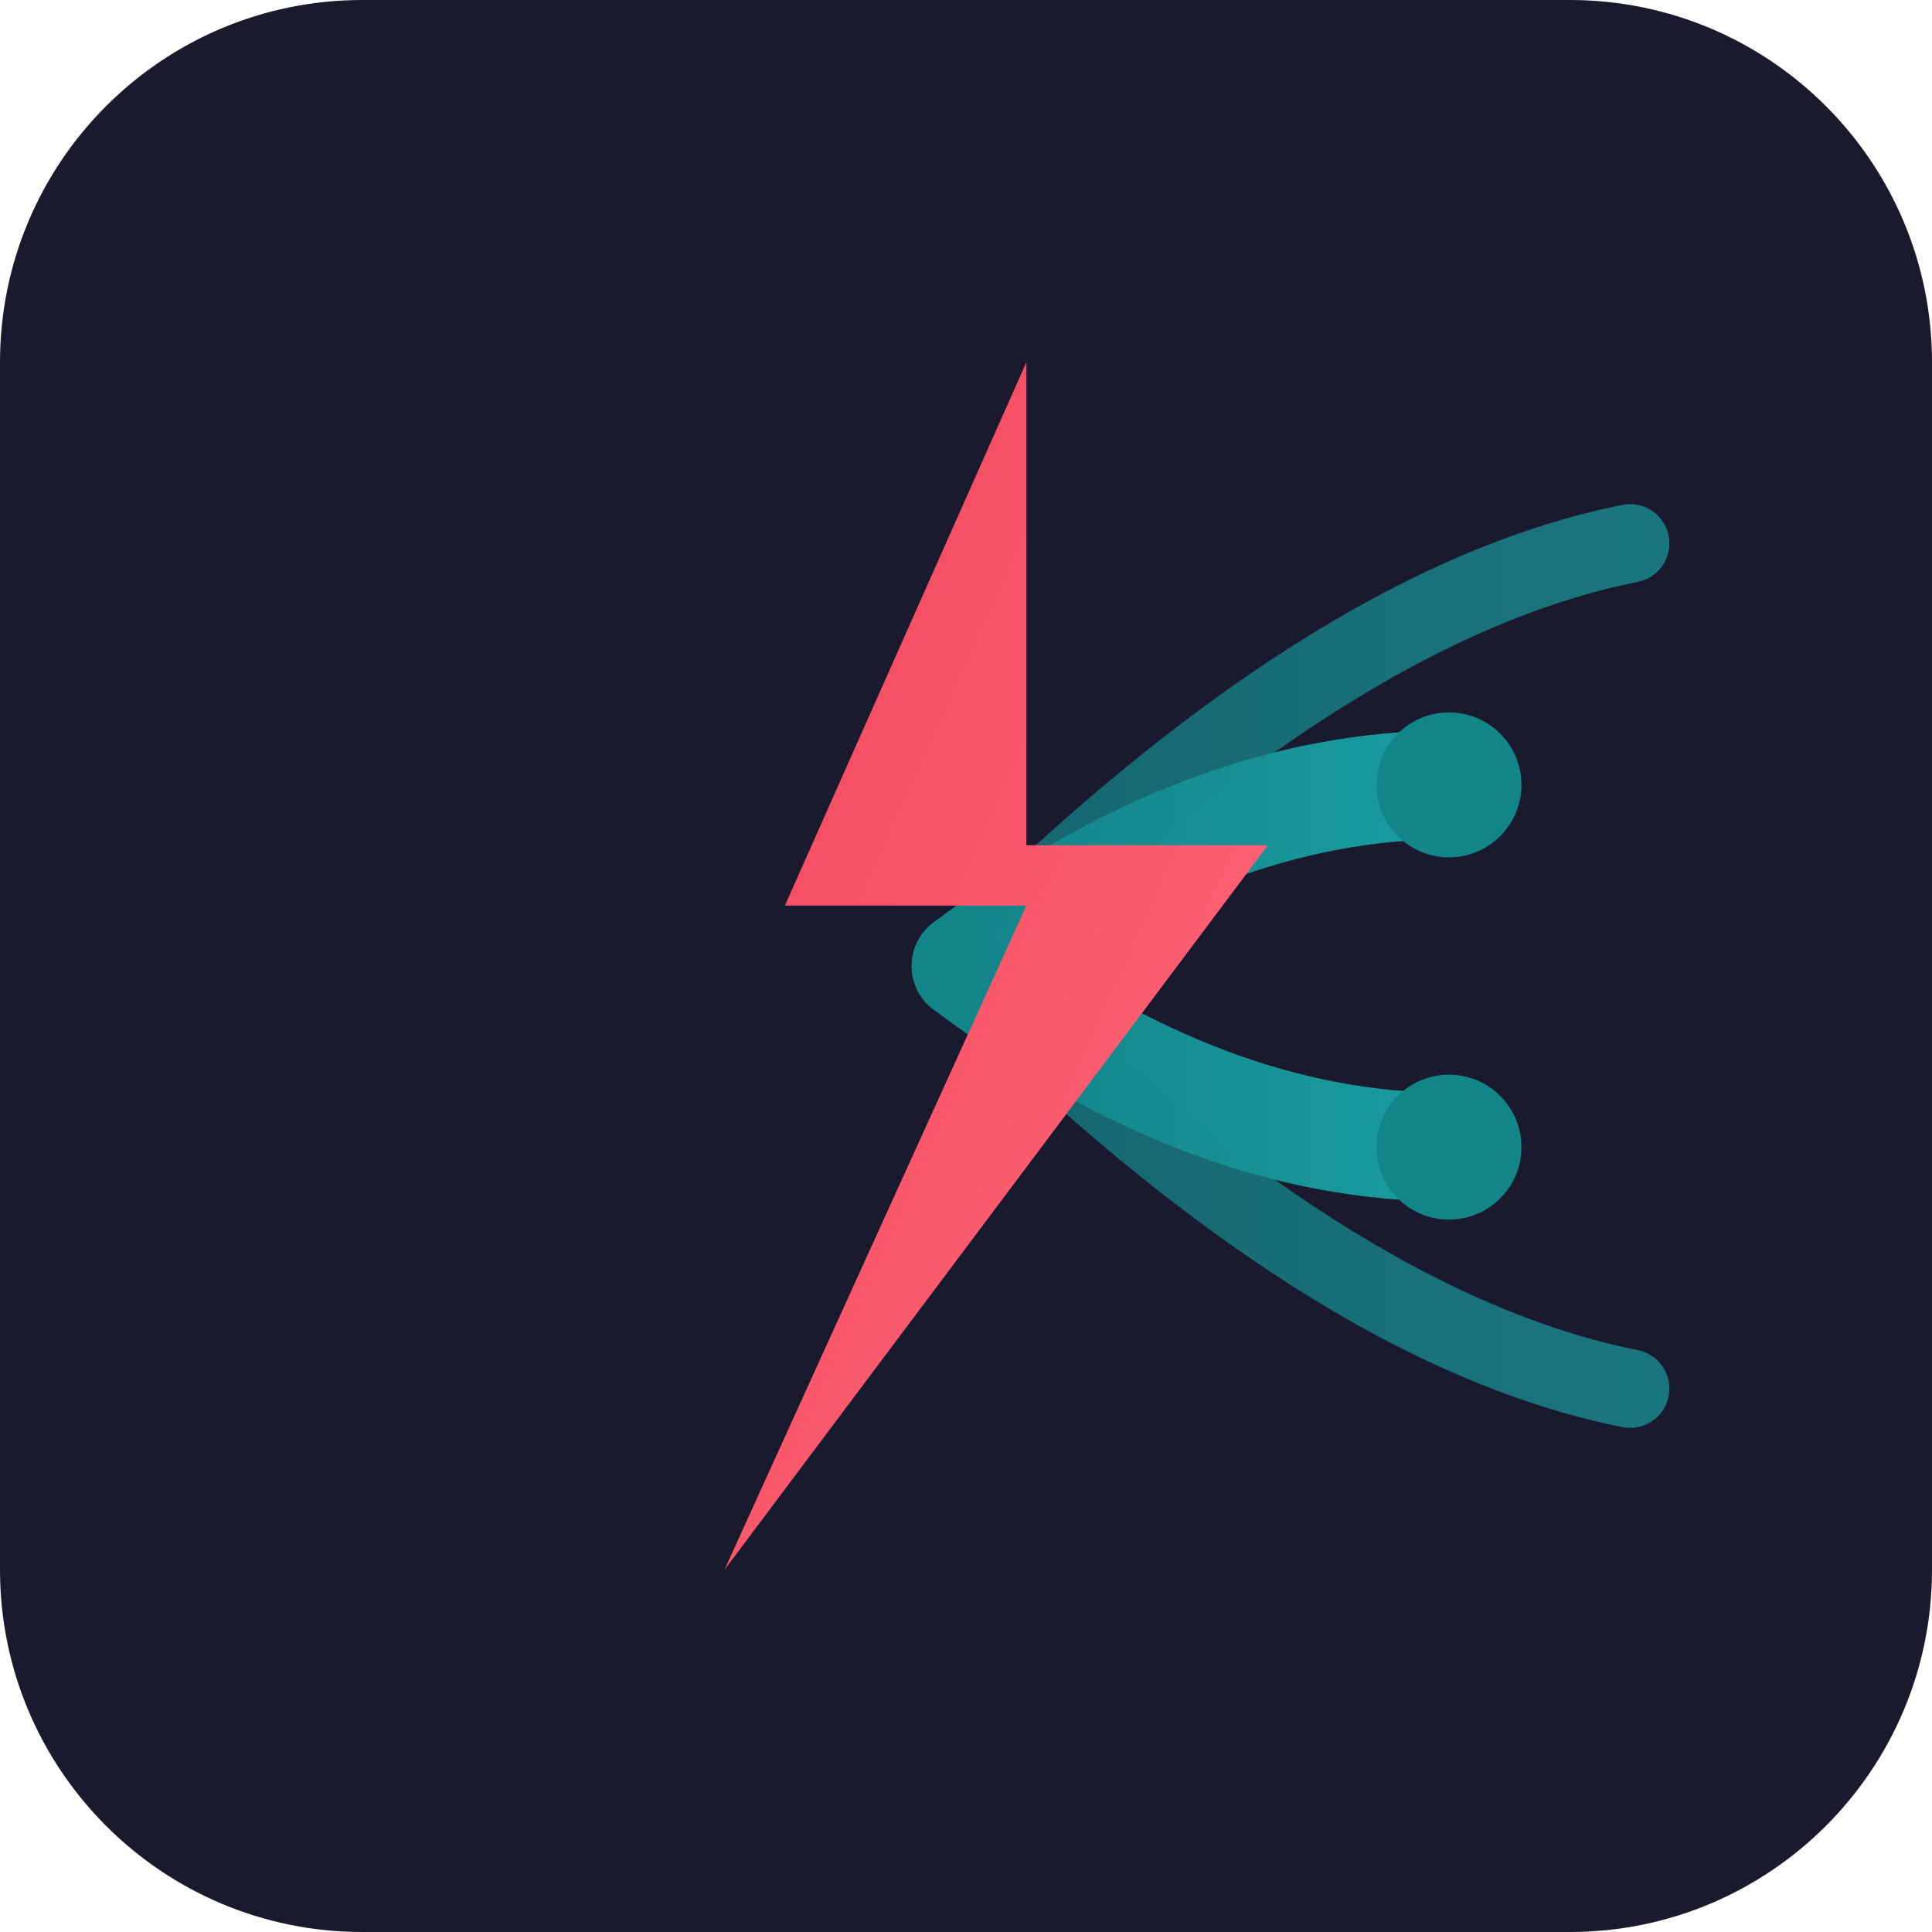
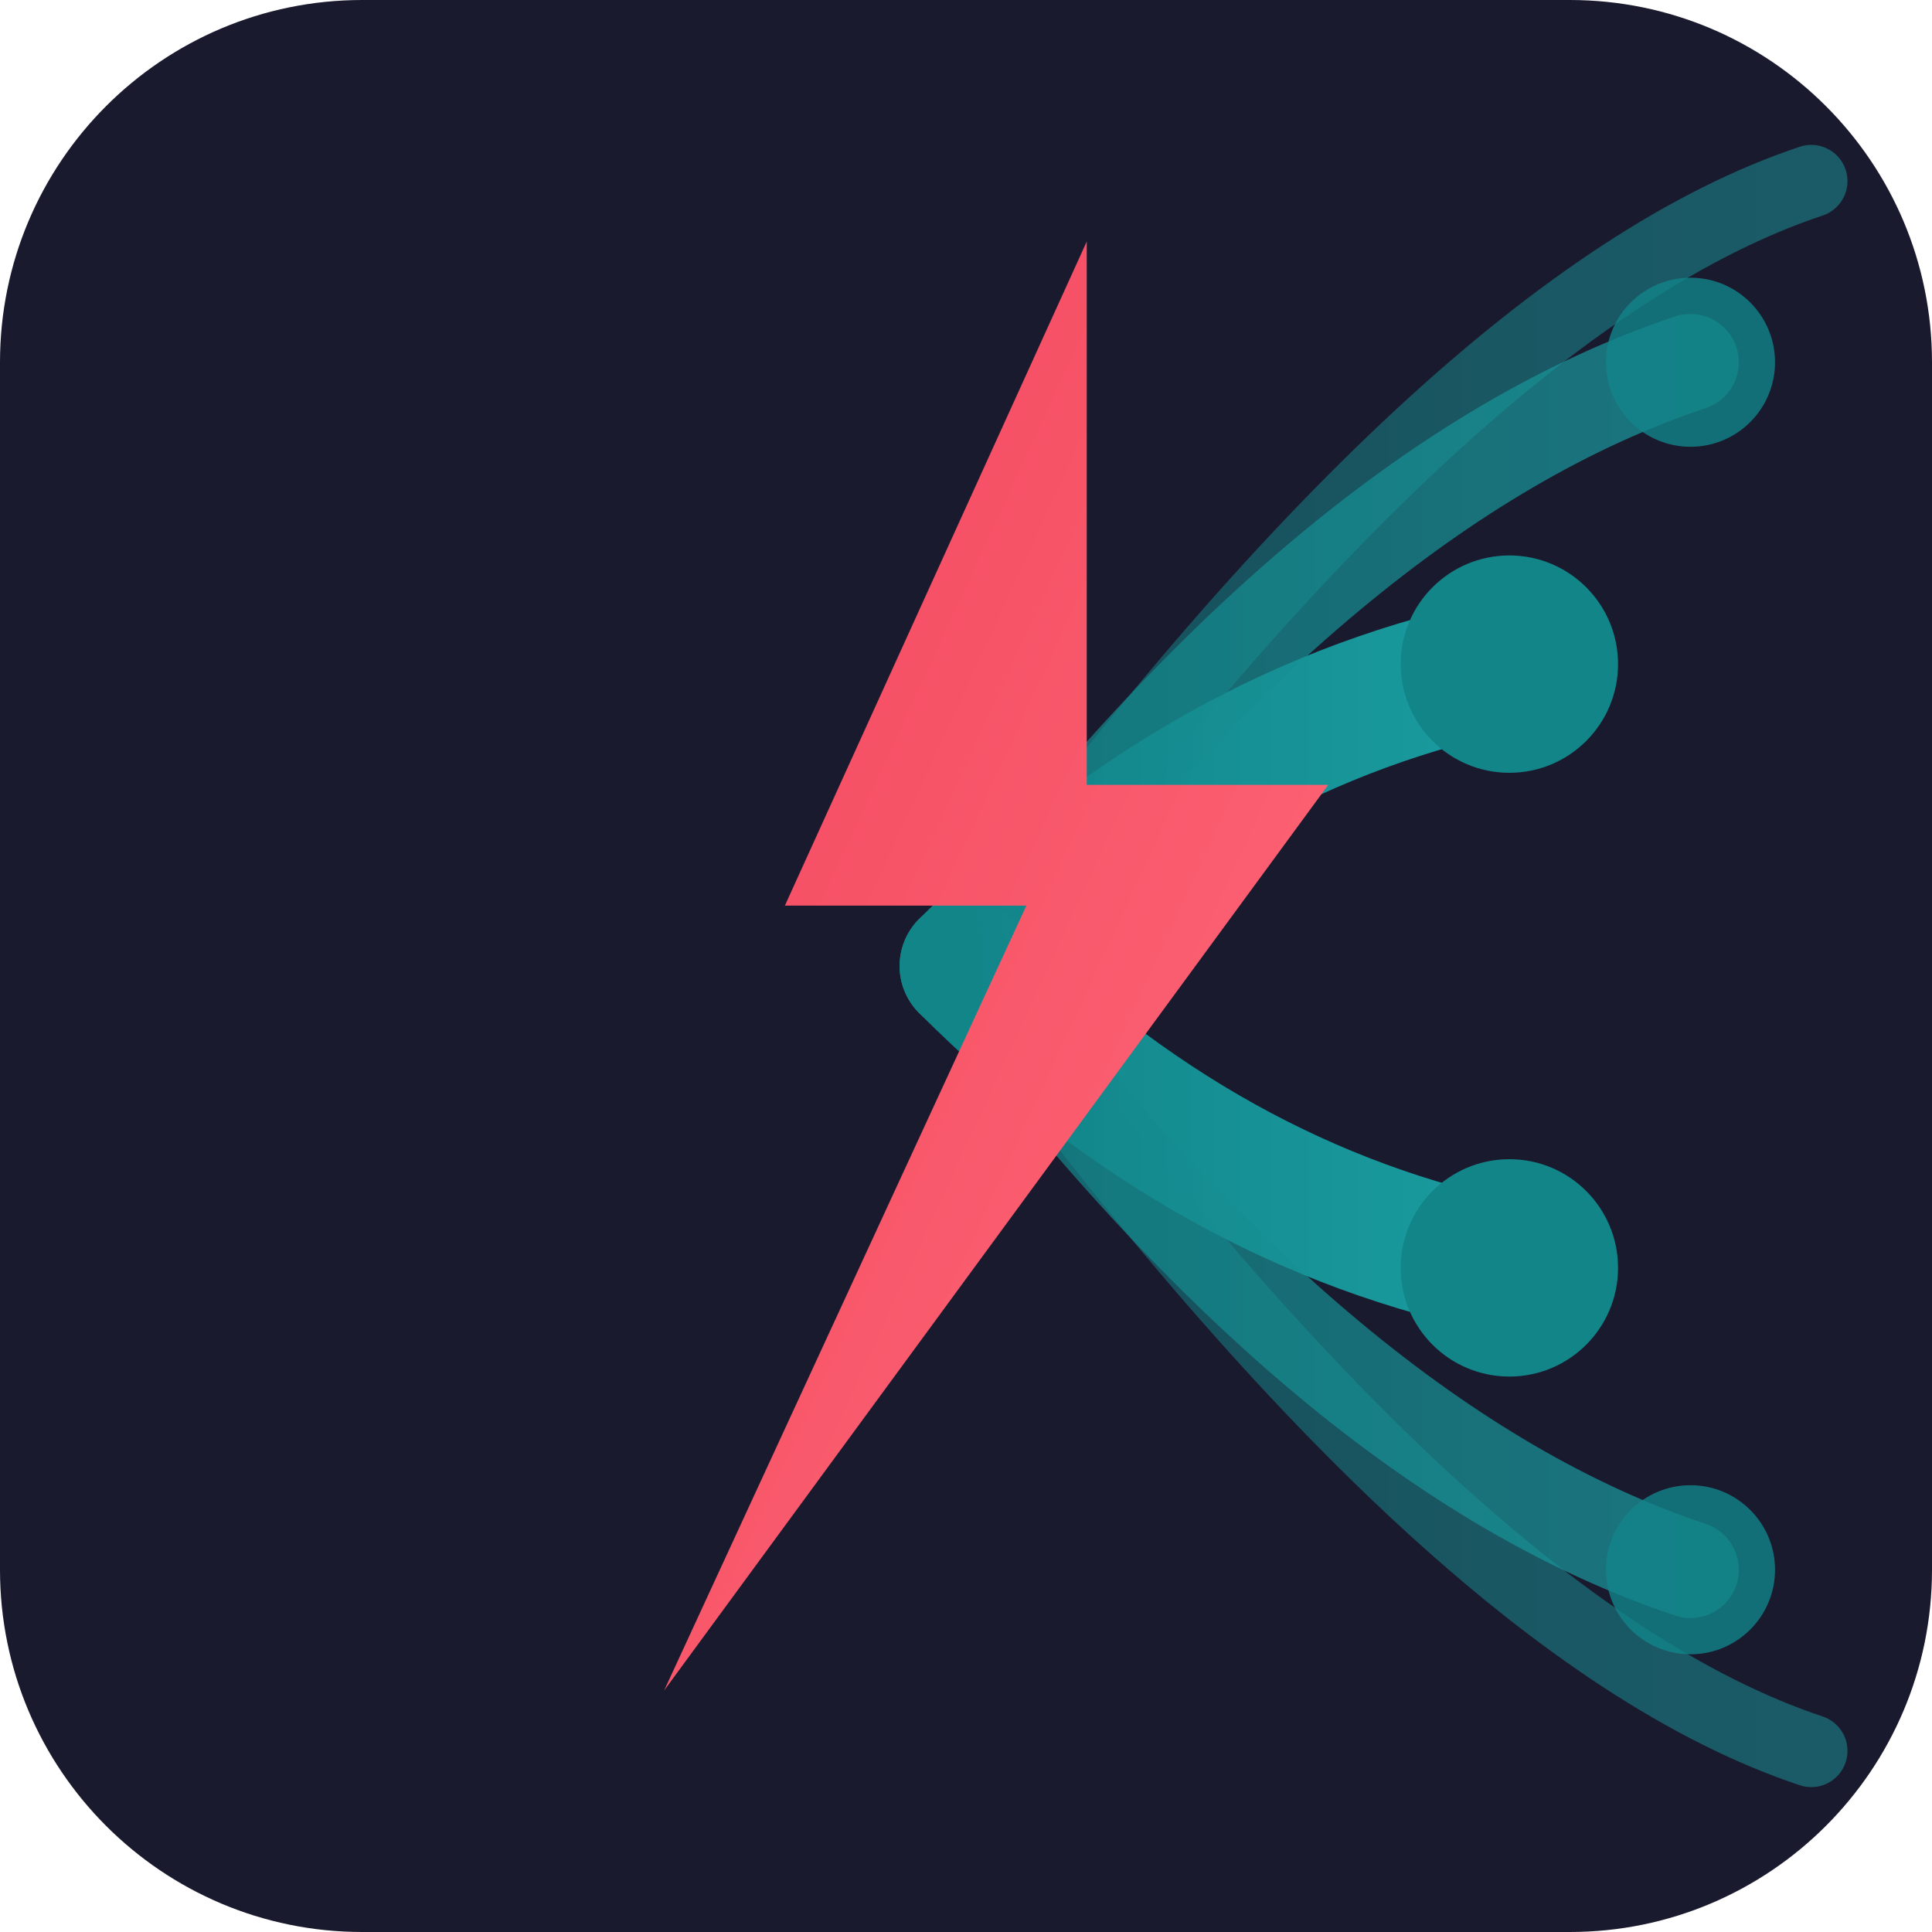
<svg xmlns="http://www.w3.org/2000/svg" viewBox="0 0 32 32">
  <defs>
    <linearGradient id="sparkGradient" x1="0%" y1="0%" x2="100%" y2="100%">
      <stop offset="0%" style="stop-color:#F2455C;stop-opacity:1" />
      <stop offset="100%" style="stop-color:#FF6B7A;stop-opacity:1" />
    </linearGradient>
    <linearGradient id="waveGradient" x1="0%" y1="0%" x2="100%" y2="0%">
      <stop offset="0%" style="stop-color:#128589;stop-opacity:1" />
      <stop offset="100%" style="stop-color:#1A9CA0;stop-opacity:1" />
    </linearGradient>
  </defs>
  <rect width="32" height="32" rx="6" fill="#1a1a2e" />
-   <path d="M 16 16 Q 20 13, 24 13" fill="none" stroke="url(#waveGradient)" stroke-width="1.8" stroke-linecap="round" />
-   <path d="M 16 16 Q 22 10, 27 9" fill="none" stroke="url(#waveGradient)" stroke-width="1.3" stroke-linecap="round" opacity="0.7" />
-   <path d="M 16 16 Q 20 19, 24 19" fill="none" stroke="url(#waveGradient)" stroke-width="1.8" stroke-linecap="round" />
-   <path d="M 16 16 Q 22 22, 27 23" fill="none" stroke="url(#waveGradient)" stroke-width="1.3" stroke-linecap="round" opacity="0.7" />
-   <path d="M 17 6 L 13 15 L 17 15 L 12 26 L 21 14 L 17 14 Z" fill="url(#sparkGradient)" stroke="none" />
-   <circle cx="24" cy="13" r="1.2" fill="#128589" />
-   <circle cx="24" cy="19" r="1.2" fill="#128589" />
+   <path d="M 16 16 Q 20 12, 25 11" fill="none" stroke="url(#waveGradient)" stroke-width="2.2" stroke-linecap="round" />
+   <path d="M 16 16 Q 22 8, 28 6" fill="none" stroke="url(#waveGradient)" stroke-width="1.6" stroke-linecap="round" opacity="0.7" />
+   <path d="M 16 16 Q 24 5, 30 3" fill="none" stroke="url(#waveGradient)" stroke-width="1.2" stroke-linecap="round" opacity="0.5" />
+   <path d="M 16 16 Q 20 20, 25 21" fill="none" stroke="url(#waveGradient)" stroke-width="2.2" stroke-linecap="round" />
+   <path d="M 16 16 Q 22 24, 28 26" fill="none" stroke="url(#waveGradient)" stroke-width="1.6" stroke-linecap="round" opacity="0.7" />
+   <path d="M 16 16 Q 24 27, 30 29" fill="none" stroke="url(#waveGradient)" stroke-width="1.2" stroke-linecap="round" opacity="0.5" />
+   <path d="M 18 4 L 13 15 L 17 15 L 11 28 L 22 13 L 18 13 Z" fill="url(#sparkGradient)" stroke="none" />
+   <circle cx="25" cy="11" r="1.8" fill="#128589" />
+   <circle cx="28" cy="6" r="1.4" fill="#128589" opacity="0.8" />
+   <circle cx="25" cy="21" r="1.8" fill="#128589" />
+   <circle cx="28" cy="26" r="1.4" fill="#128589" opacity="0.8" />
</svg>
